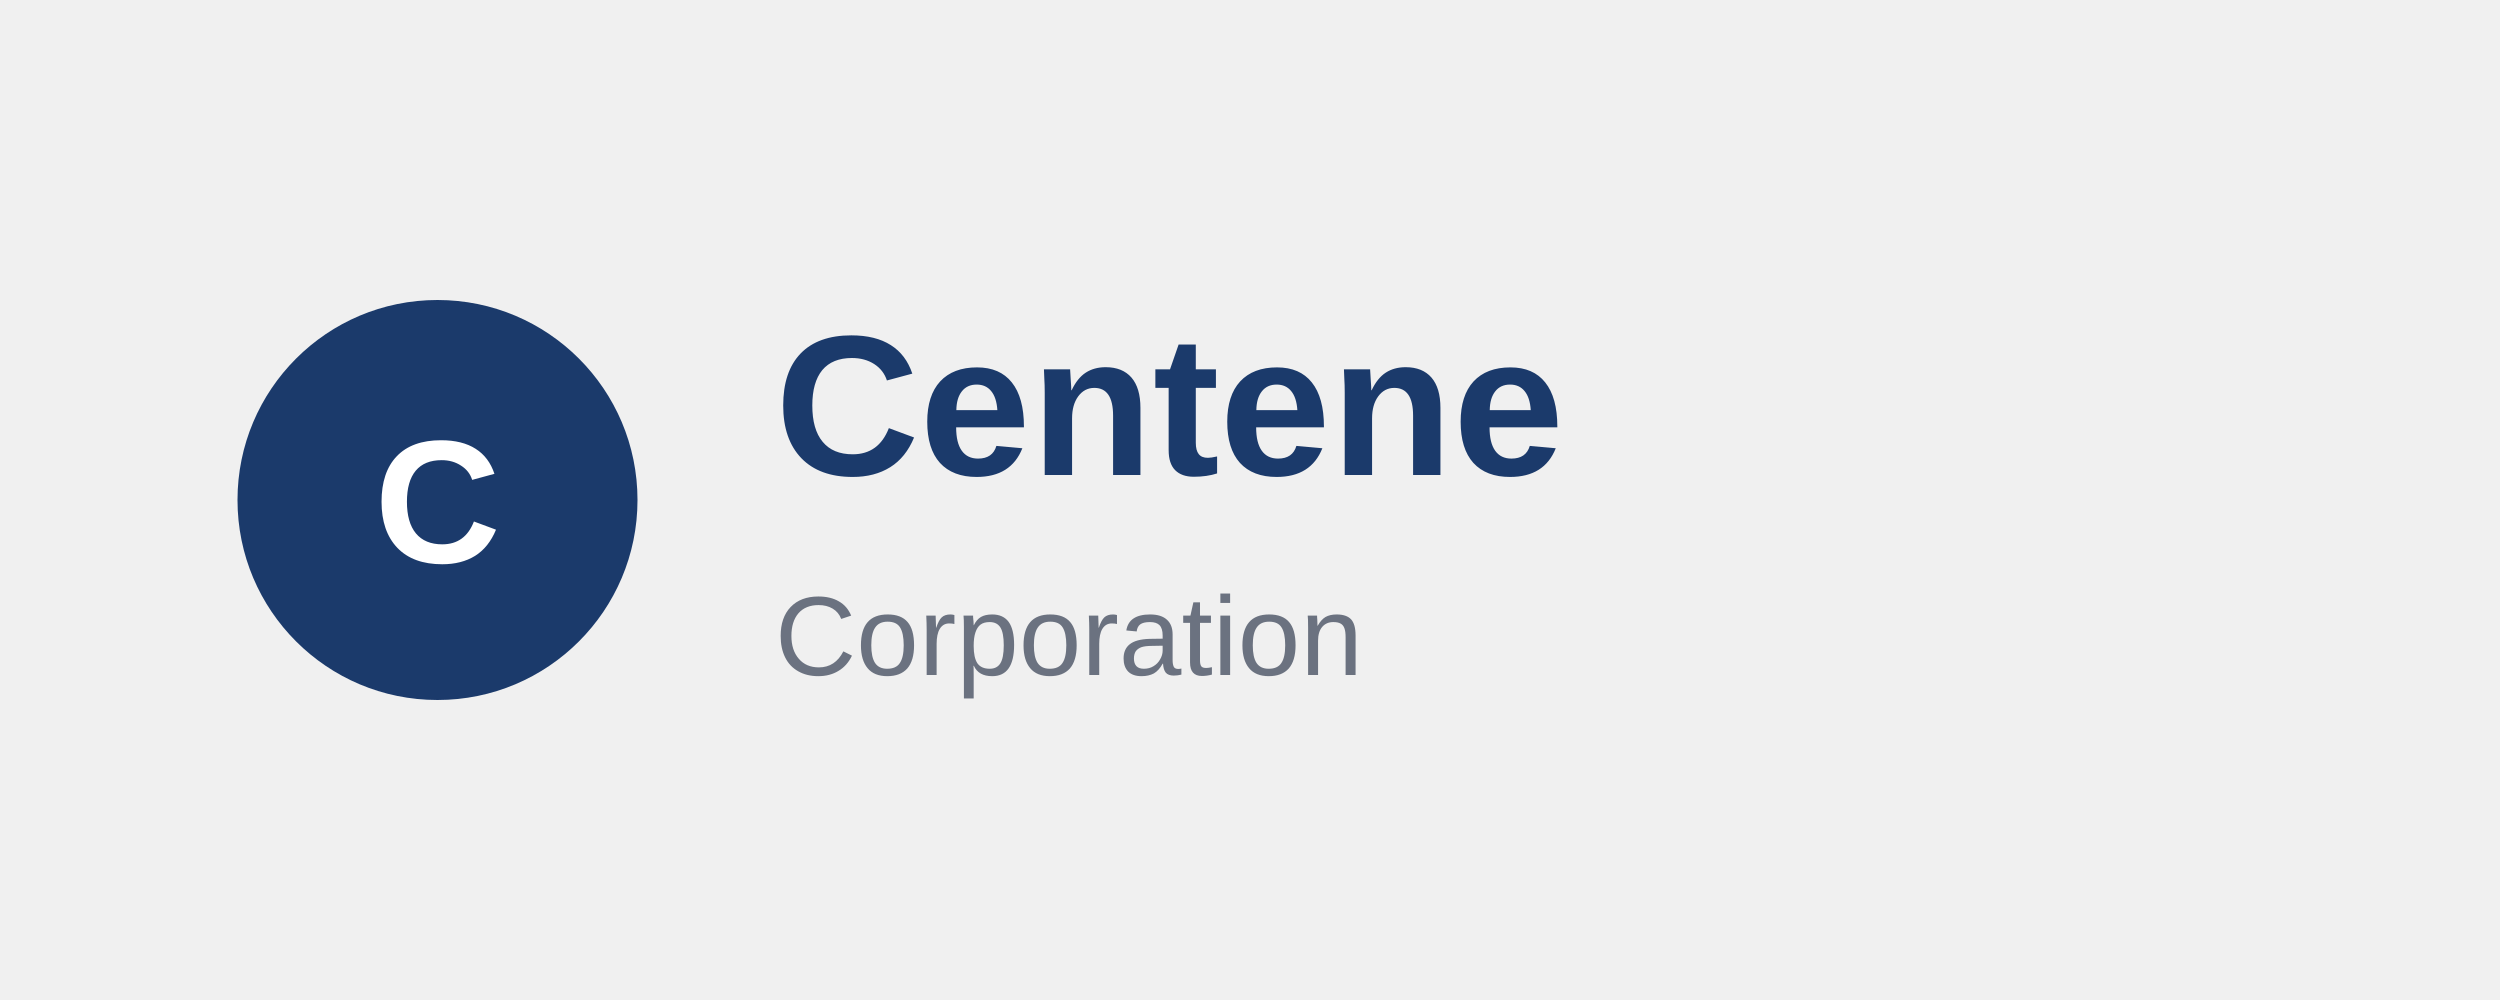
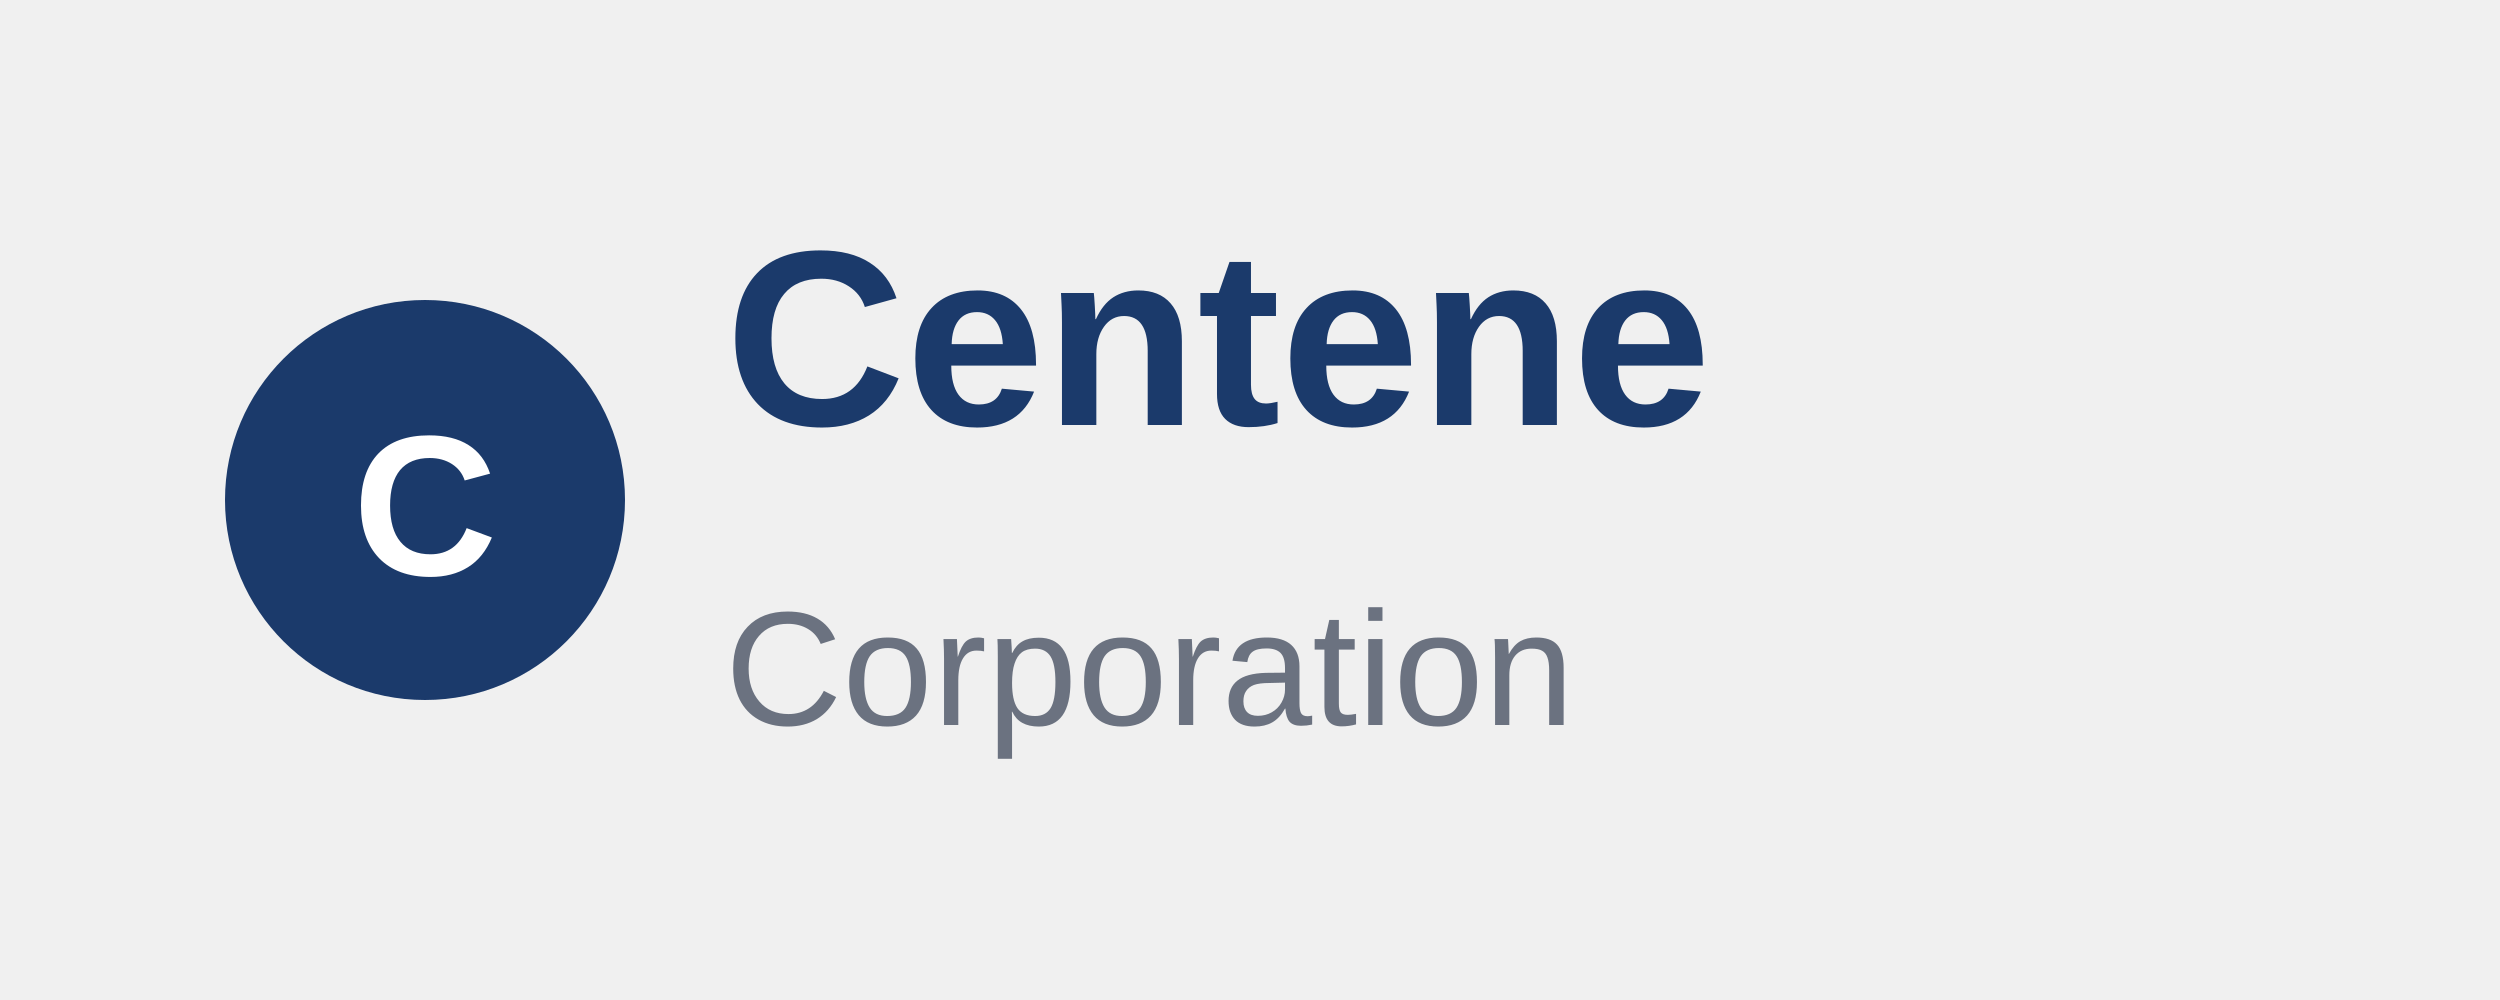
<svg xmlns="http://www.w3.org/2000/svg" viewBox="0 0 200 80" width="200" height="80">
-   <circle cx="35" cy="40" r="16" fill="#1B3A6B" />
-   <text x="35" y="45" text-anchor="middle" font-family="Arial, sans-serif" font-size="14" font-weight="700" fill="#fff">C</text>
-   <text x="62" y="38" font-family="Arial, sans-serif" font-size="16" font-weight="700" fill="#1B3A6B">Centene</text>
-   <text x="62" y="54" font-family="Arial, sans-serif" font-size="9" font-weight="500" fill="#6B7280">Corporation</text>
+   <circle cx="34" cy="40" r="16" fill="#1B3A6B" />
+   <text x="34" y="46" text-anchor="middle" font-family="Arial, sans-serif" font-size="16" font-weight="700" fill="#fff">C</text>
+   <text x="58" y="34" font-family="Arial, sans-serif" font-size="20" font-weight="700" fill="#1B3A6B">Centene</text>
+   <text x="58" y="58" font-family="Arial, sans-serif" font-size="13" font-weight="500" fill="#6B7280">Corporation</text>
</svg>
